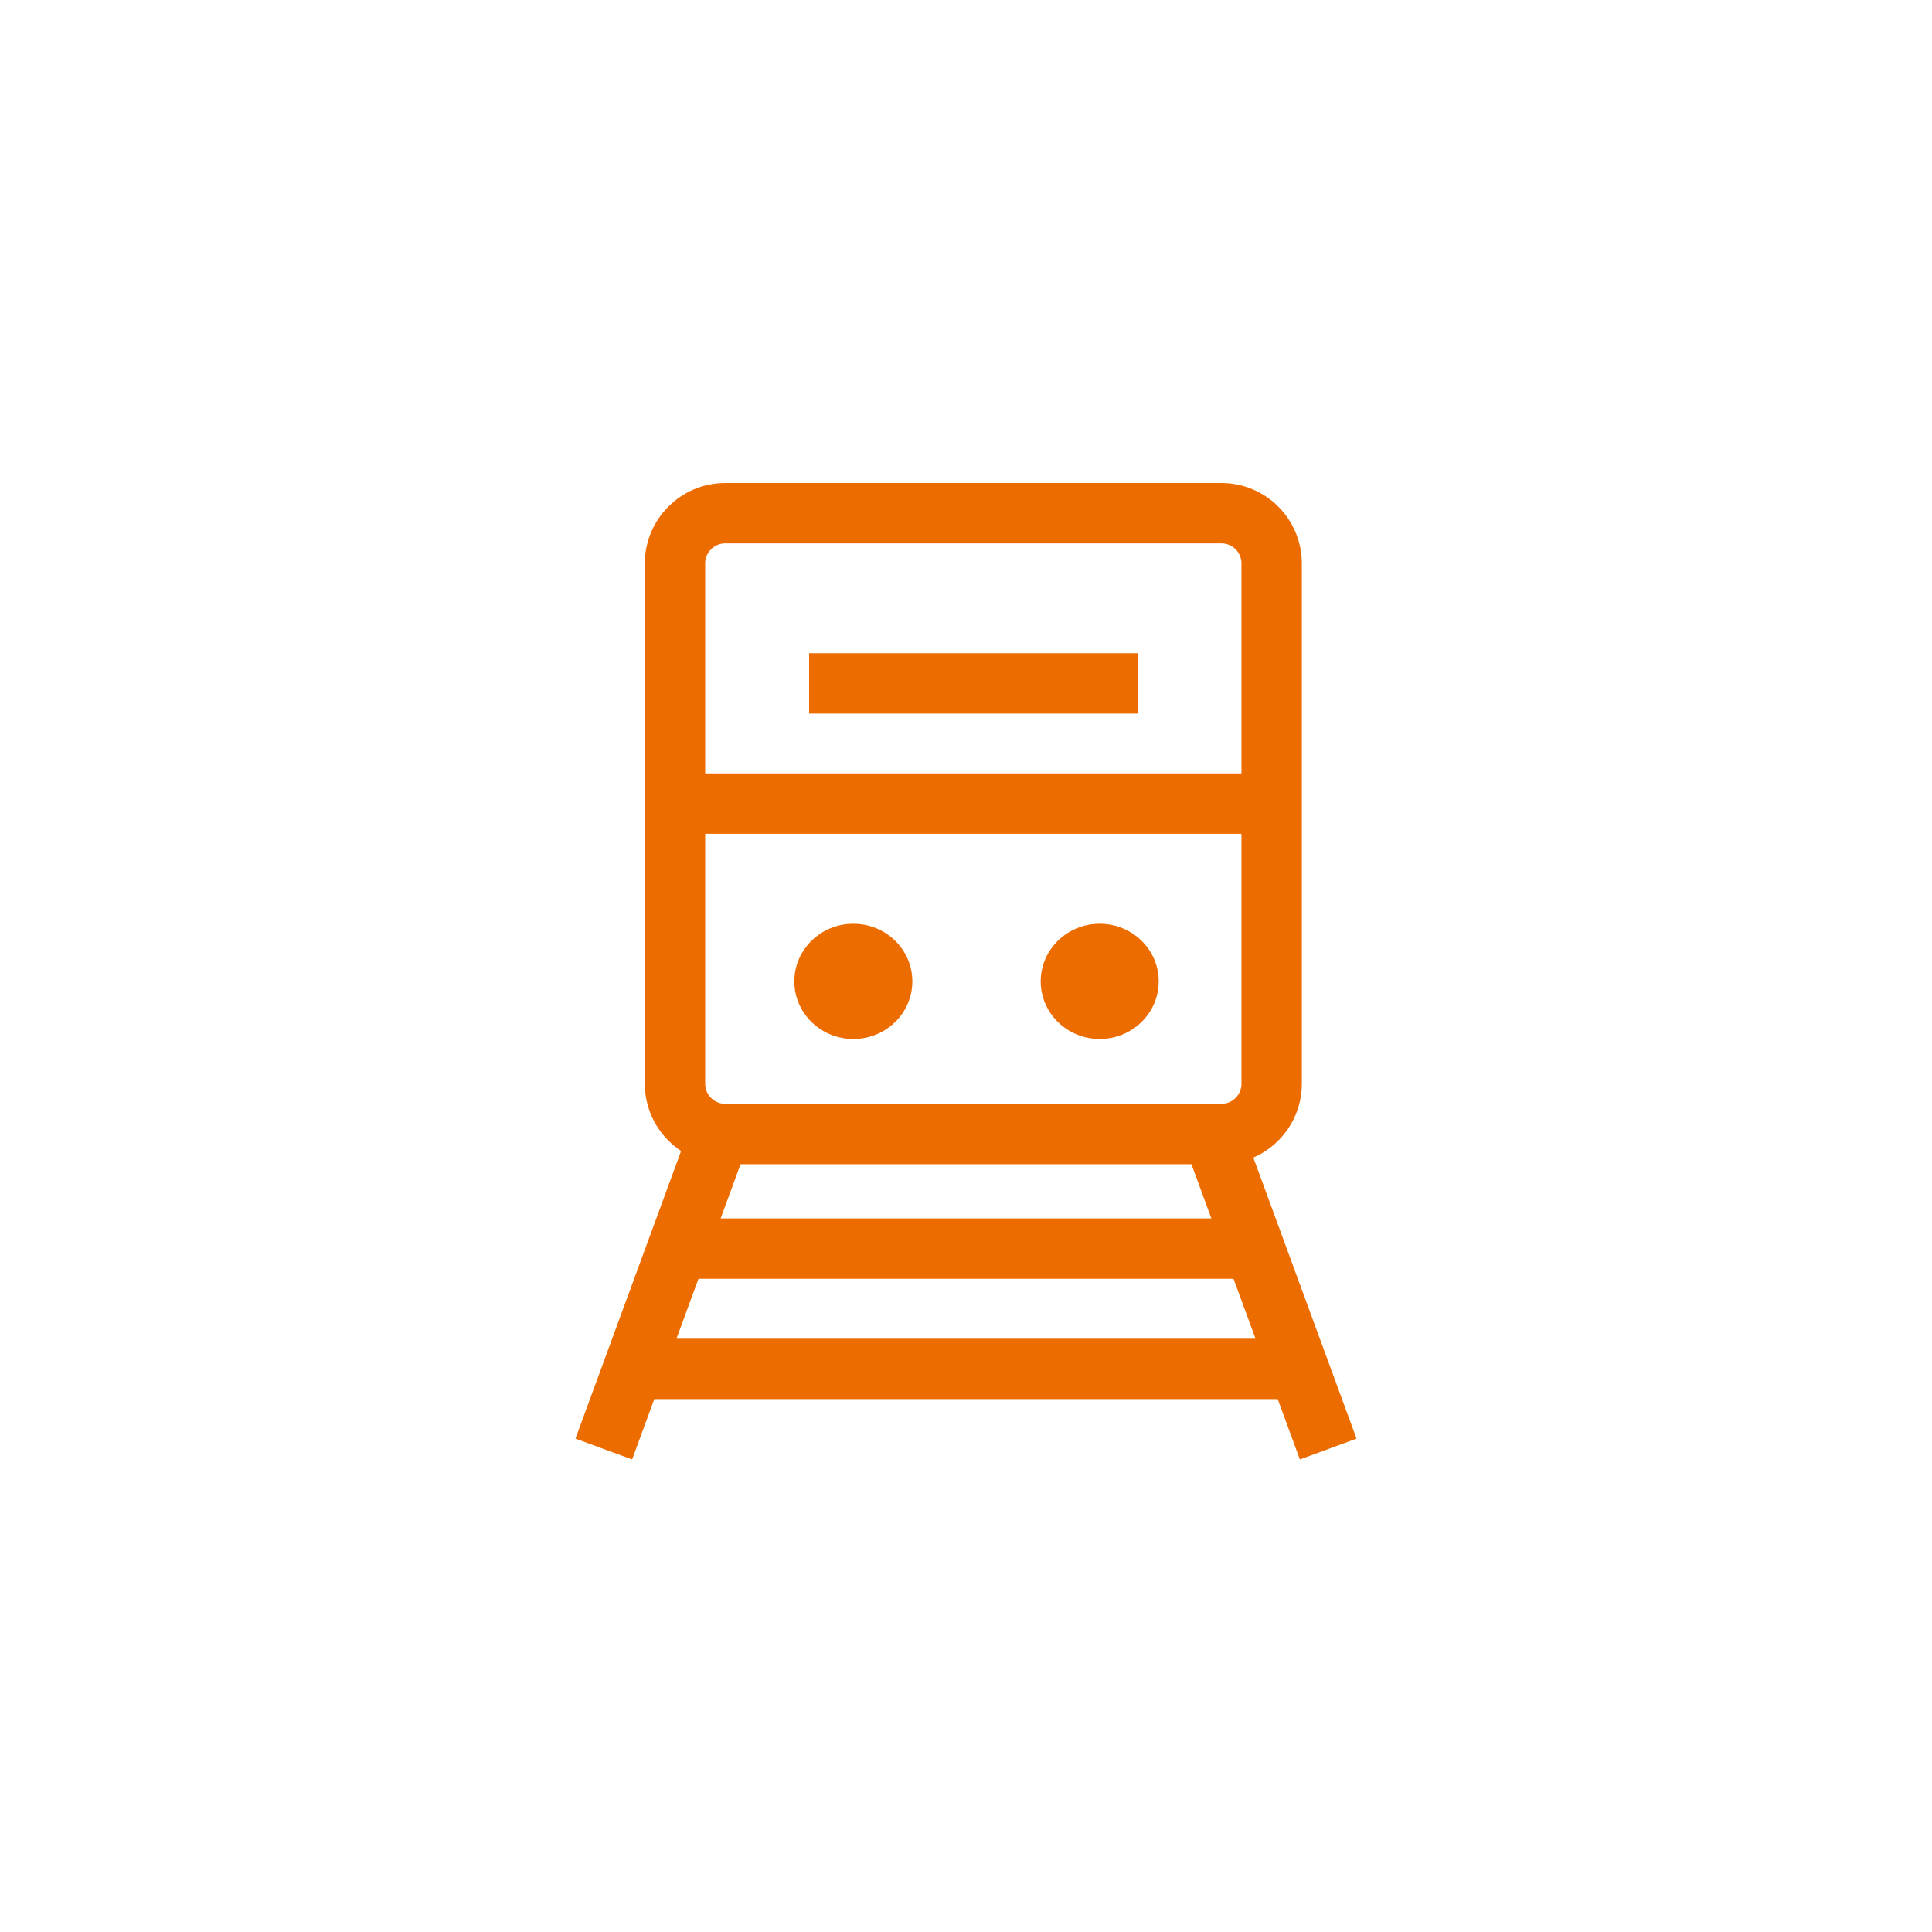
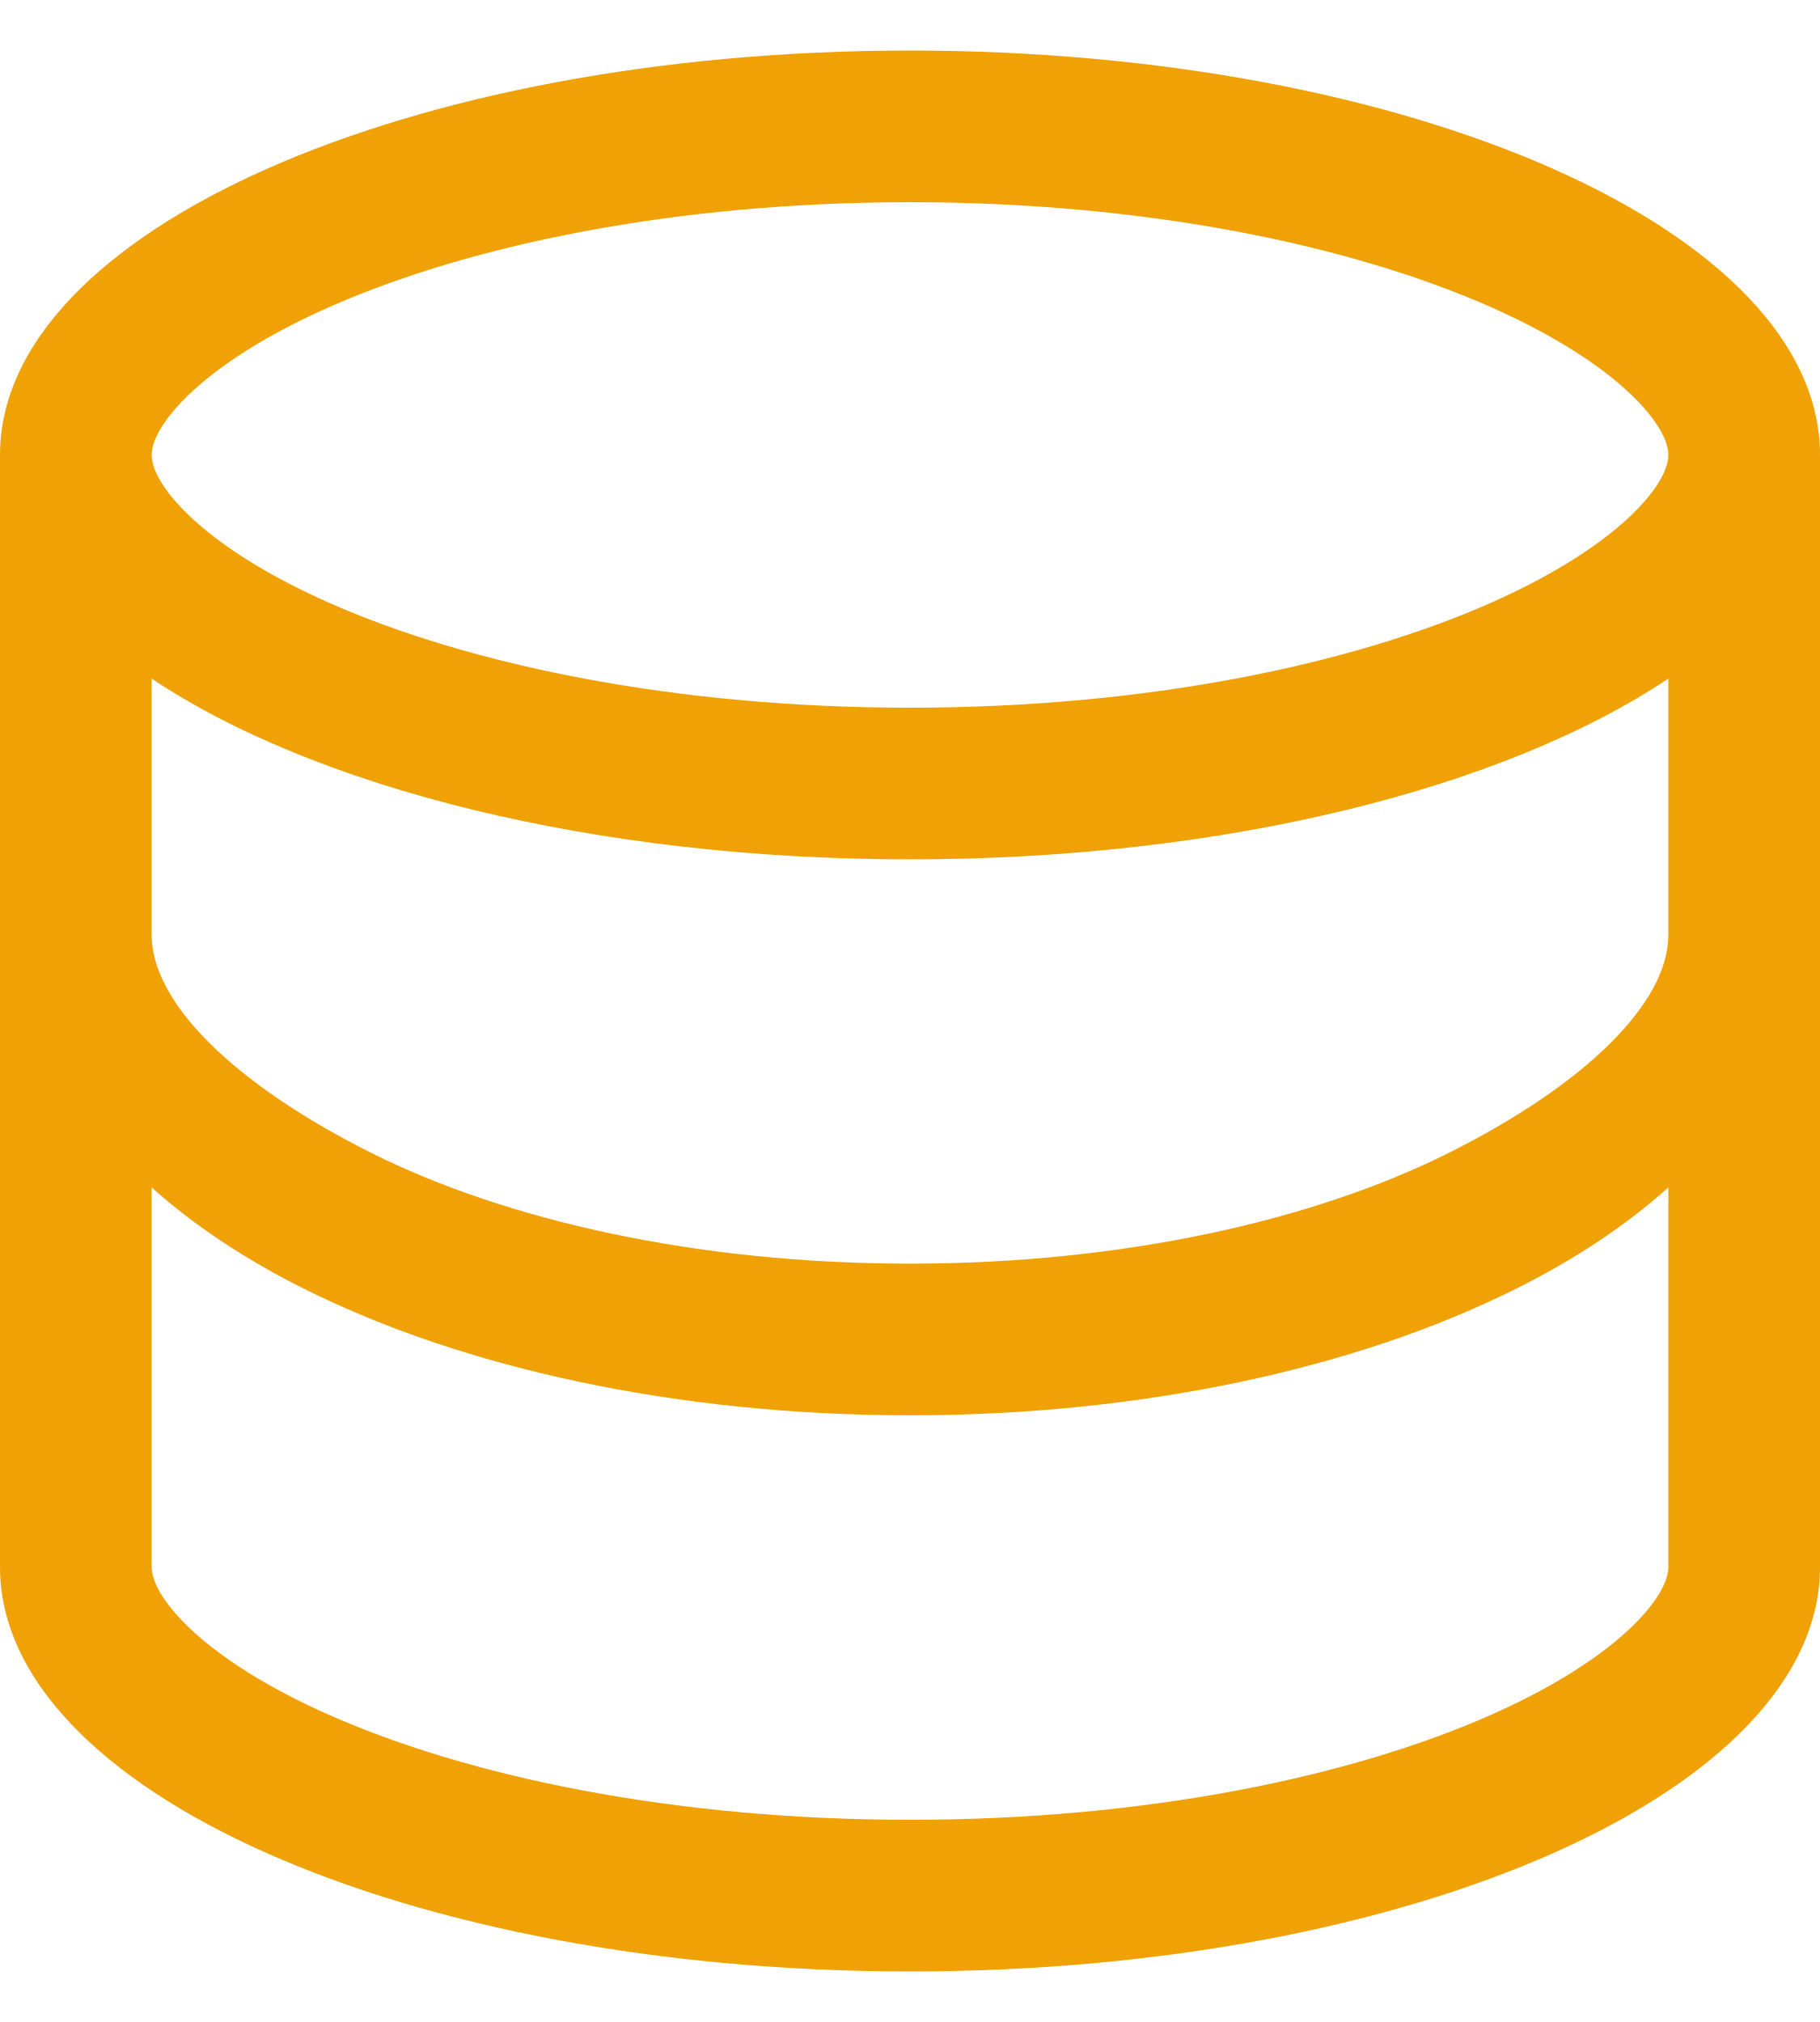
- <svg xmlns="http://www.w3.org/2000/svg" width="48" height="48" viewBox="0 0 48 48" fill="none">
-   <rect x="16.77" y="12.75" width="14.824" height="15.424" rx="1.25" stroke="#ED6C00" stroke-width="1.5" />
-   <path d="M30.035 27.93L32.999 36.001" stroke="#ED6C00" stroke-width="1.5" />
-   <path d="M17.965 27.93L15.001 36.001" stroke="#ED6C00" stroke-width="1.5" />
-   <path d="M16.672 31.021H30.955" stroke="#ED6C00" stroke-width="1.5" />
-   <path d="M20.102 16.979H28.263" stroke="#ED6C00" stroke-width="1.5" />
-   <path d="M16.805 19.965H31.467" stroke="#ED6C00" stroke-width="1.5" />
-   <path d="M15.652 34.01L31.976 34.01" stroke="#ED6C00" stroke-width="1.5" />
-   <ellipse cx="27.322" cy="24.382" rx="1.466" ry="1.431" fill="#ED6C00" />
-   <ellipse cx="21.201" cy="24.382" rx="1.466" ry="1.431" fill="#ED6C00" />
+ <svg xmlns="http://www.w3.org/2000/svg" width="18" height="20" viewBox="0 0 18 20" fill="none">
+   <path fill-rule="evenodd" clip-rule="evenodd" d="M16.5 4.5C16.5 4.564 16.477 4.738 16.206 5.023C15.928 5.315 15.454 5.647 14.755 5.958C13.359 6.578 11.326 7 9 7C6.674 7 4.641 6.578 3.245 5.958C2.545 5.647 2.072 5.315 1.794 5.023C1.523 4.738 1.5 4.564 1.5 4.5C1.5 4.436 1.523 4.262 1.794 3.977C2.072 3.685 2.545 3.353 3.245 3.042C4.641 2.422 6.674 2 9 2C11.326 2 13.359 2.422 14.755 3.042C15.454 3.353 15.928 3.685 16.206 3.977C16.477 4.262 16.5 4.436 16.5 4.5ZM16.5 6.712C14.888 7.79 12.13 8.5 9 8.5C5.87 8.5 3.112 7.79 1.5 6.712V8.499V9.249C1.5 9.916 2.311 10.723 3.679 11.407C5.002 12.068 6.882 12.499 9 12.499C11.118 12.499 12.998 12.068 14.321 11.407C15.689 10.723 16.5 9.916 16.5 9.249V8.499V6.712ZM18 4.5C18 2.291 13.971 0.5 9 0.5C4.029 0.5 0 2.291 0 4.5V15.5C0 17.709 4.029 19.5 9 19.5C13.971 19.5 18 17.709 18 15.5V4.5ZM1.5 15.5V11.745C1.933 12.134 2.451 12.47 3.008 12.748C4.58 13.534 6.7 13.999 9 13.999C11.3 13.999 13.42 13.534 14.992 12.748C15.55 12.47 16.067 12.134 16.5 11.745V15.5C16.5 15.564 16.477 15.738 16.206 16.023C15.928 16.315 15.454 16.647 14.755 16.958C13.359 17.578 11.326 18 9 18C6.674 18 4.641 17.578 3.245 16.958C2.545 16.647 2.072 16.315 1.794 16.023C1.523 15.738 1.5 15.564 1.5 15.5Z" fill="#EFA106" />
</svg>
